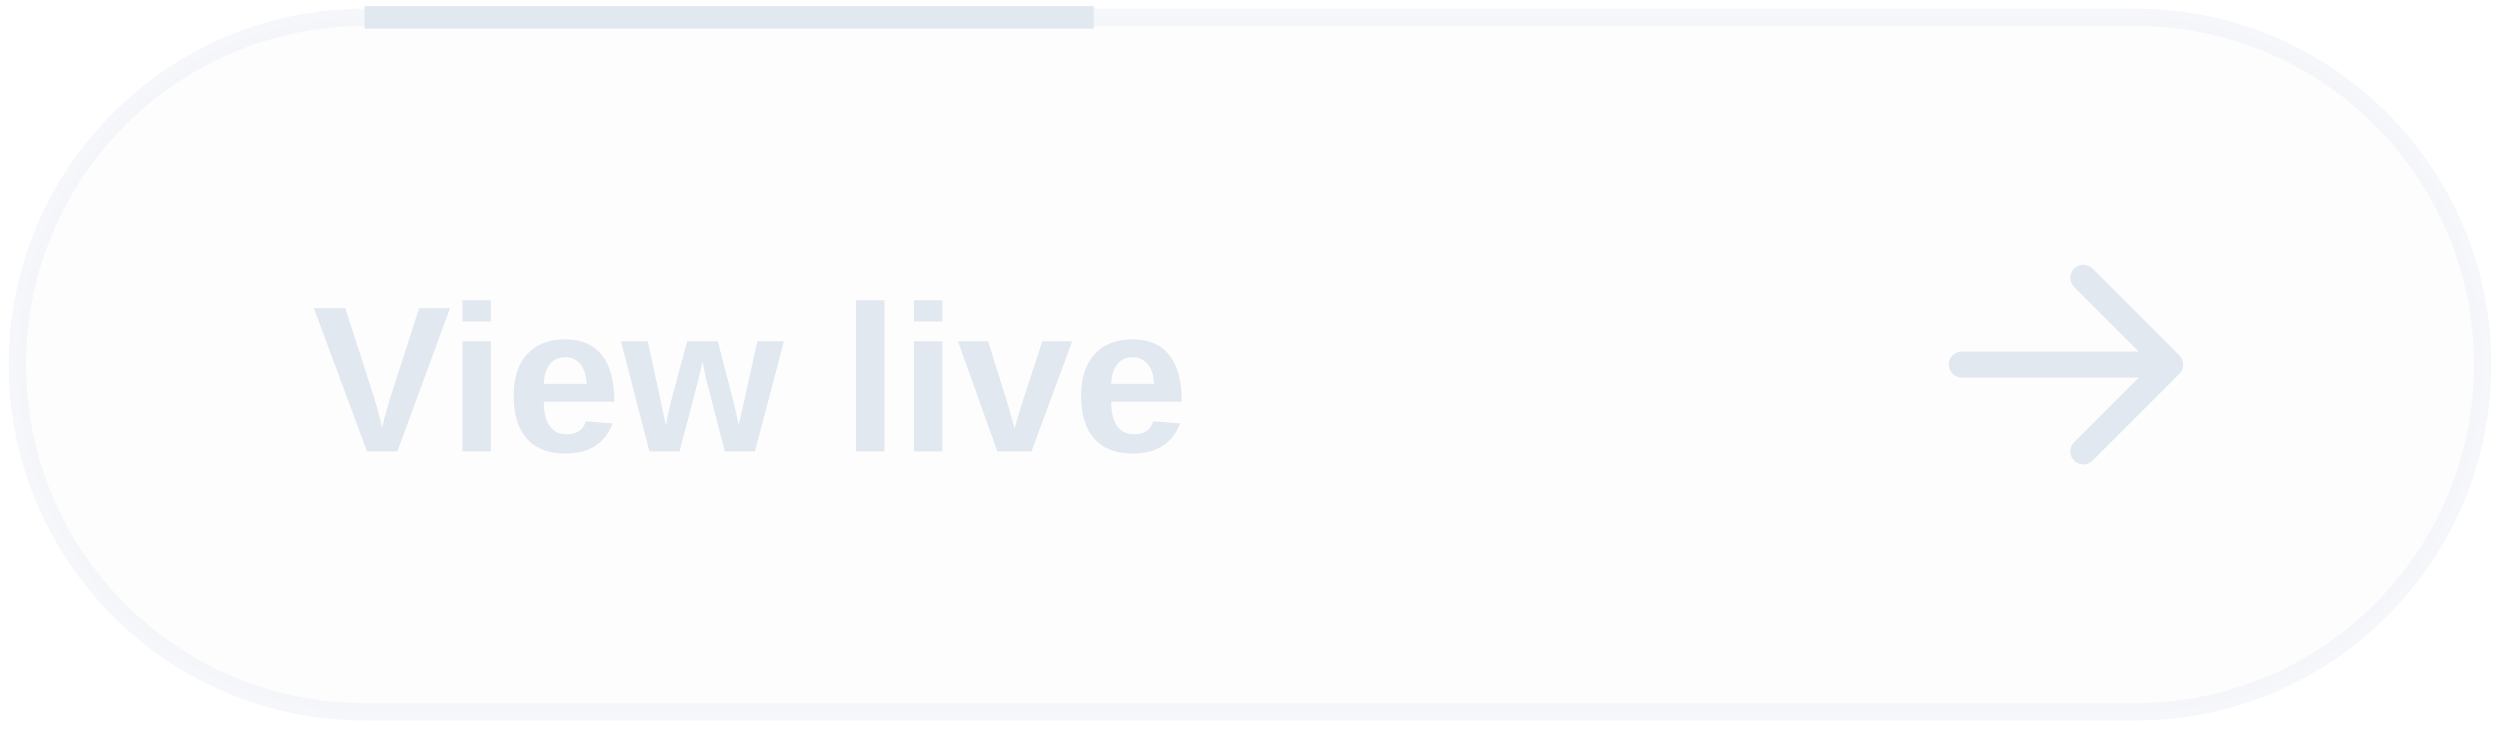
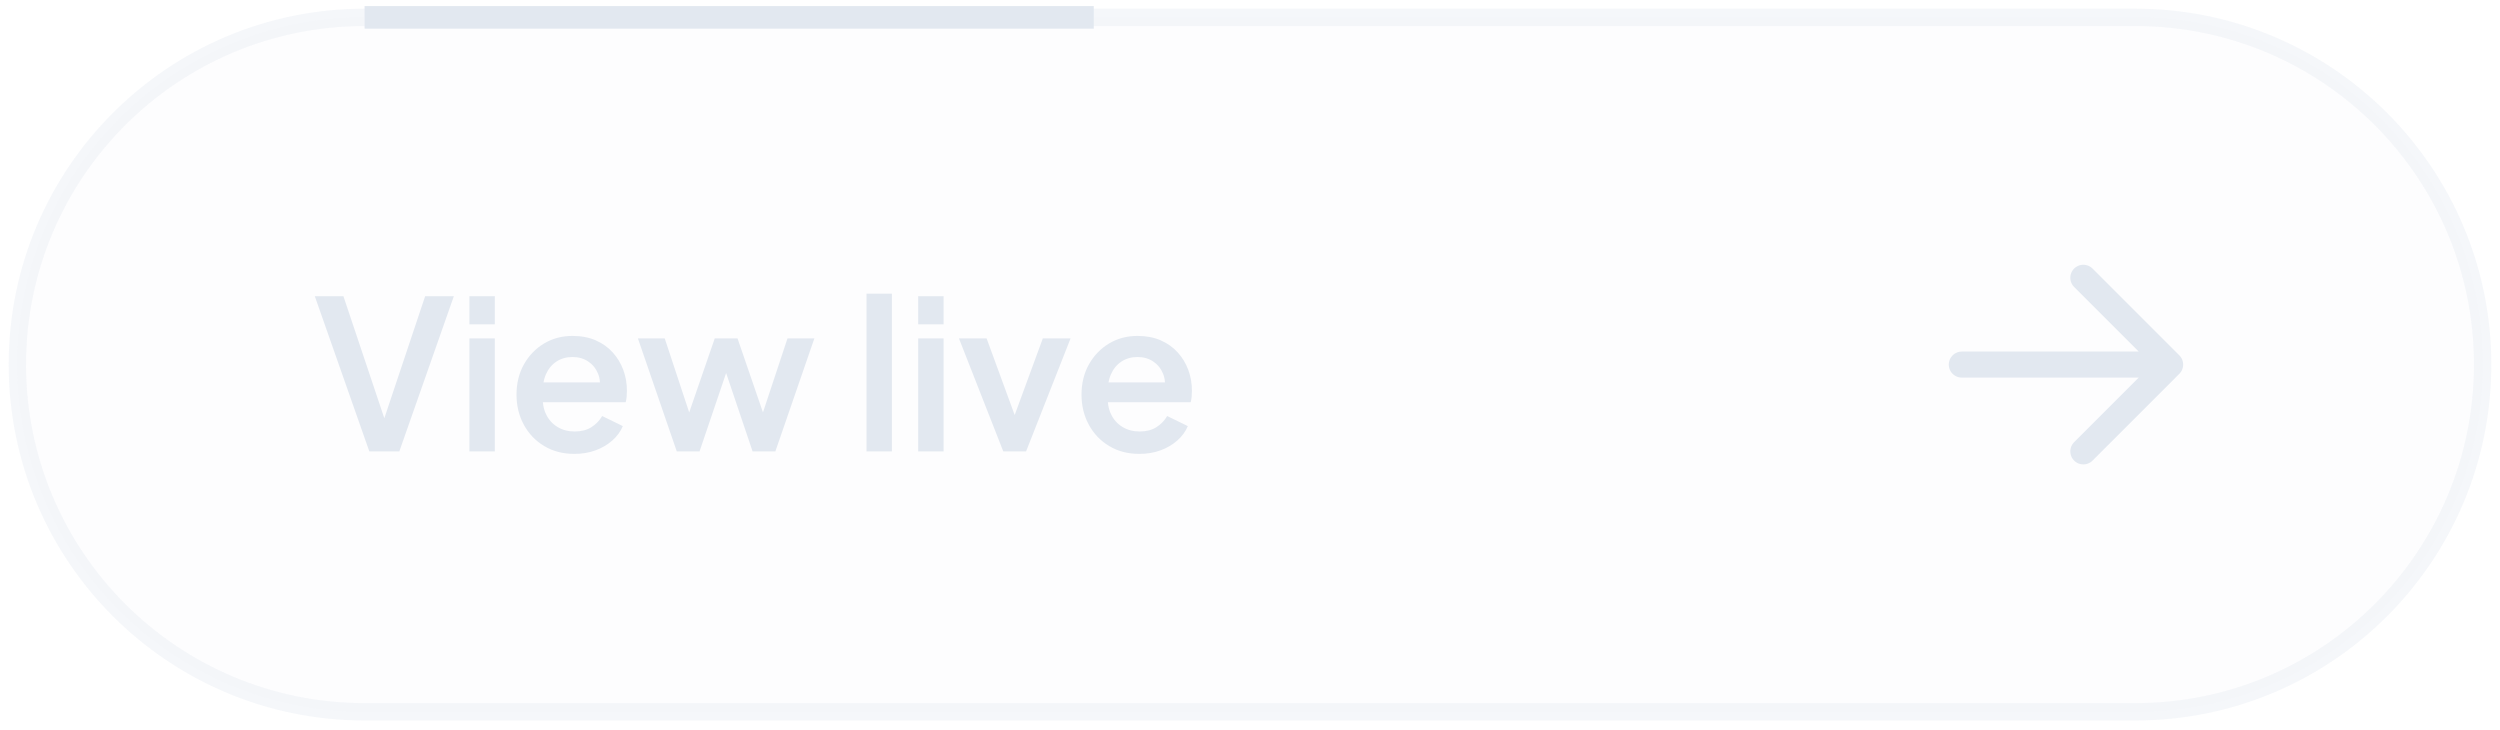
<svg xmlns="http://www.w3.org/2000/svg" width="144" height="42" viewBox="0 0 144 42" role="img">
  <style>@keyframes flow{to{stroke-dashoffset:-400}}@keyframes arrow{0%,60%,100%{transform:translateX(0)}75%{transform:translateX(3px)}}.edge{animation:flow 10s linear infinite}.arrow{animation:arrow 5s ease-in-out infinite}@media(prefers-reduced-motion:reduce){*{animation:none!important}}</style>
  <rect x="1" y="1" width="142" height="40" rx="20" fill="#E2E8F0" fill-opacity=".08" stroke="#E2E8F0" stroke-opacity=".35" />
  <rect class="edge" x="1" y="1" width="142" height="40" rx="20" fill="none" stroke="#E2E8F0" stroke-width="1.3" stroke-dasharray="42 358" />
-   <text x="18" y="26" font-family="Segoe UI,Arial,sans-serif" font-size="12" font-weight="650" fill="#E2E8F0">View live</text>
+   <g fill="#E2E8F0" aria-label="View live">
+     <path d="M21.273 26.0 18.132 17.06H19.78L22.3 24.578H21.974L24.489 17.06H26.142L23.001 26.0ZM27.039 26.0V19.493H28.502V26.0ZM27.039 18.68V17.06H28.502V18.68ZM33.086 26.144Q32.096 26.144 31.343 25.691Q30.591 25.238 30.171 24.462Q29.751 23.687 29.751 22.73Q29.751 21.75 30.178 20.989Q30.605 20.228 31.333 19.788Q32.061 19.349 32.974 19.349Q33.723 19.349 34.303 19.599Q34.883 19.85 35.285 20.292Q35.688 20.733 35.9 21.302Q36.111 21.87 36.111 22.514Q36.111 22.679 36.095 22.852Q36.08 23.024 36.041 23.165H30.934V22.025H35.209L34.515 22.55Q34.63 21.98 34.451 21.533Q34.272 21.086 33.886 20.825Q33.499 20.564 32.974 20.564Q32.457 20.564 32.056 20.823Q31.654 21.083 31.441 21.57Q31.229 22.056 31.273 22.742Q31.221 23.375 31.448 23.851Q31.675 24.328 32.108 24.591Q32.541 24.854 33.1 24.854Q33.666 24.854 34.06 24.608Q34.453 24.362 34.686 23.963L35.874 24.544Q35.682 25.006 35.275 25.368Q34.867 25.73 34.31 25.937Q33.753 26.144 33.086 26.144ZM38.982 26.0 36.744 19.493H38.289L39.963 24.558L39.423 24.551L41.169 19.493H42.482L44.22 24.551L43.68 24.558L45.359 19.493H46.907L44.661 26.0H43.349L41.583 20.77H42.068L40.294 26.0ZM49.911 26.0V16.916H51.374V26.0ZM52.887 26.0V19.493H54.35V26.0ZM52.887 18.68V17.06H54.35V18.68ZM57.789 26.0 55.236 19.493H56.829L58.739 24.706H58.152L60.066 19.493H61.664L59.102 26.0ZM65.63 26.144Q64.639 26.144 63.887 25.691Q63.135 25.238 62.715 24.462Q62.295 23.687 62.295 22.73Q62.295 21.75 62.722 20.989Q63.149 20.228 63.877 19.788Q64.605 19.349 65.519 19.349Q66.267 19.349 66.847 19.599Q67.427 19.85 67.829 20.292Q68.232 20.733 68.444 21.302Q68.655 21.87 68.655 22.514Q68.655 22.679 68.639 22.852Q68.624 23.024 68.585 23.165H63.479V22.025H67.754L67.059 22.55Q67.175 21.98 66.995 21.533Q66.816 21.086 66.43 20.825Q66.044 20.564 65.519 20.564Q65.001 20.564 64.6 20.823Q64.199 21.083 63.986 21.57Q63.773 22.056 63.818 22.742Q63.765 23.375 63.992 23.851Q64.22 24.328 64.652 24.591Q65.085 24.854 65.645 24.854Q66.21 24.854 66.604 24.608Q66.998 24.362 67.23 23.963L68.418 24.544Q68.226 25.006 67.819 25.368Q67.412 25.73 66.854 25.937Q66.297 26.144 65.63 26.144Z" />
+   </g>
  <path class="arrow" d="M113 21h12m-5-5 5 5-5 5" fill="none" stroke="#E2E8F0" stroke-width="1.5" stroke-linecap="round" stroke-linejoin="round" />
</svg>
